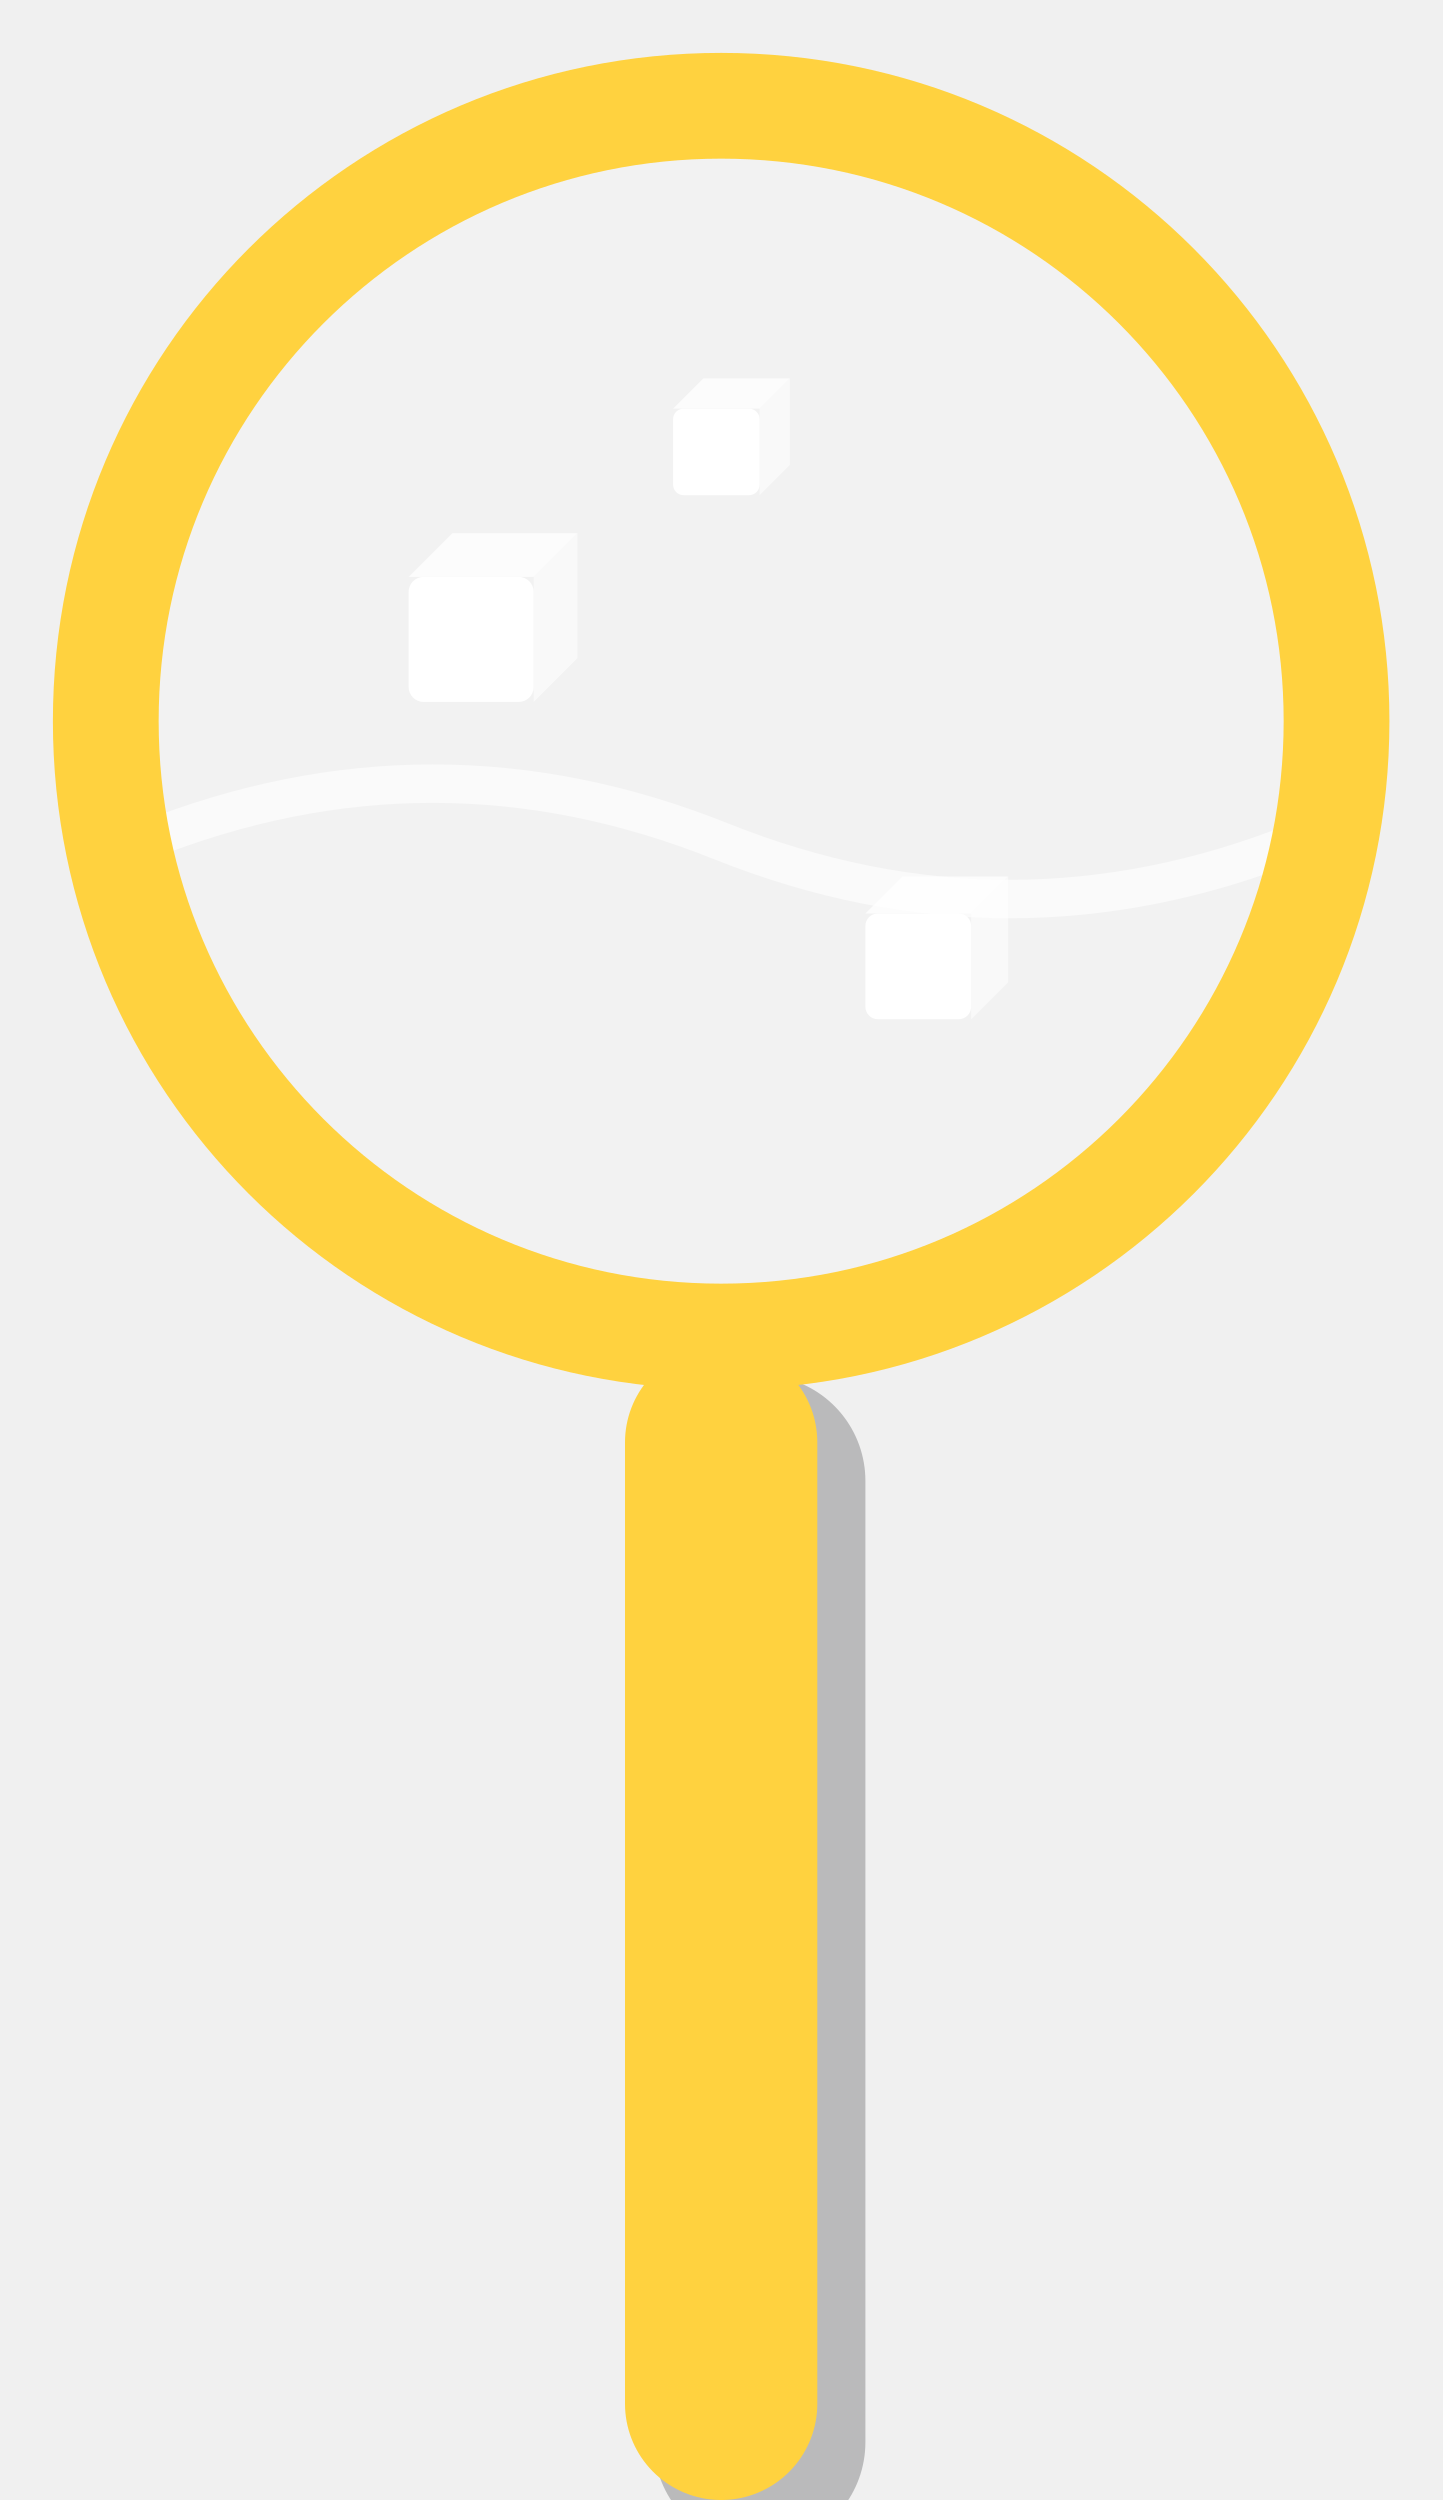
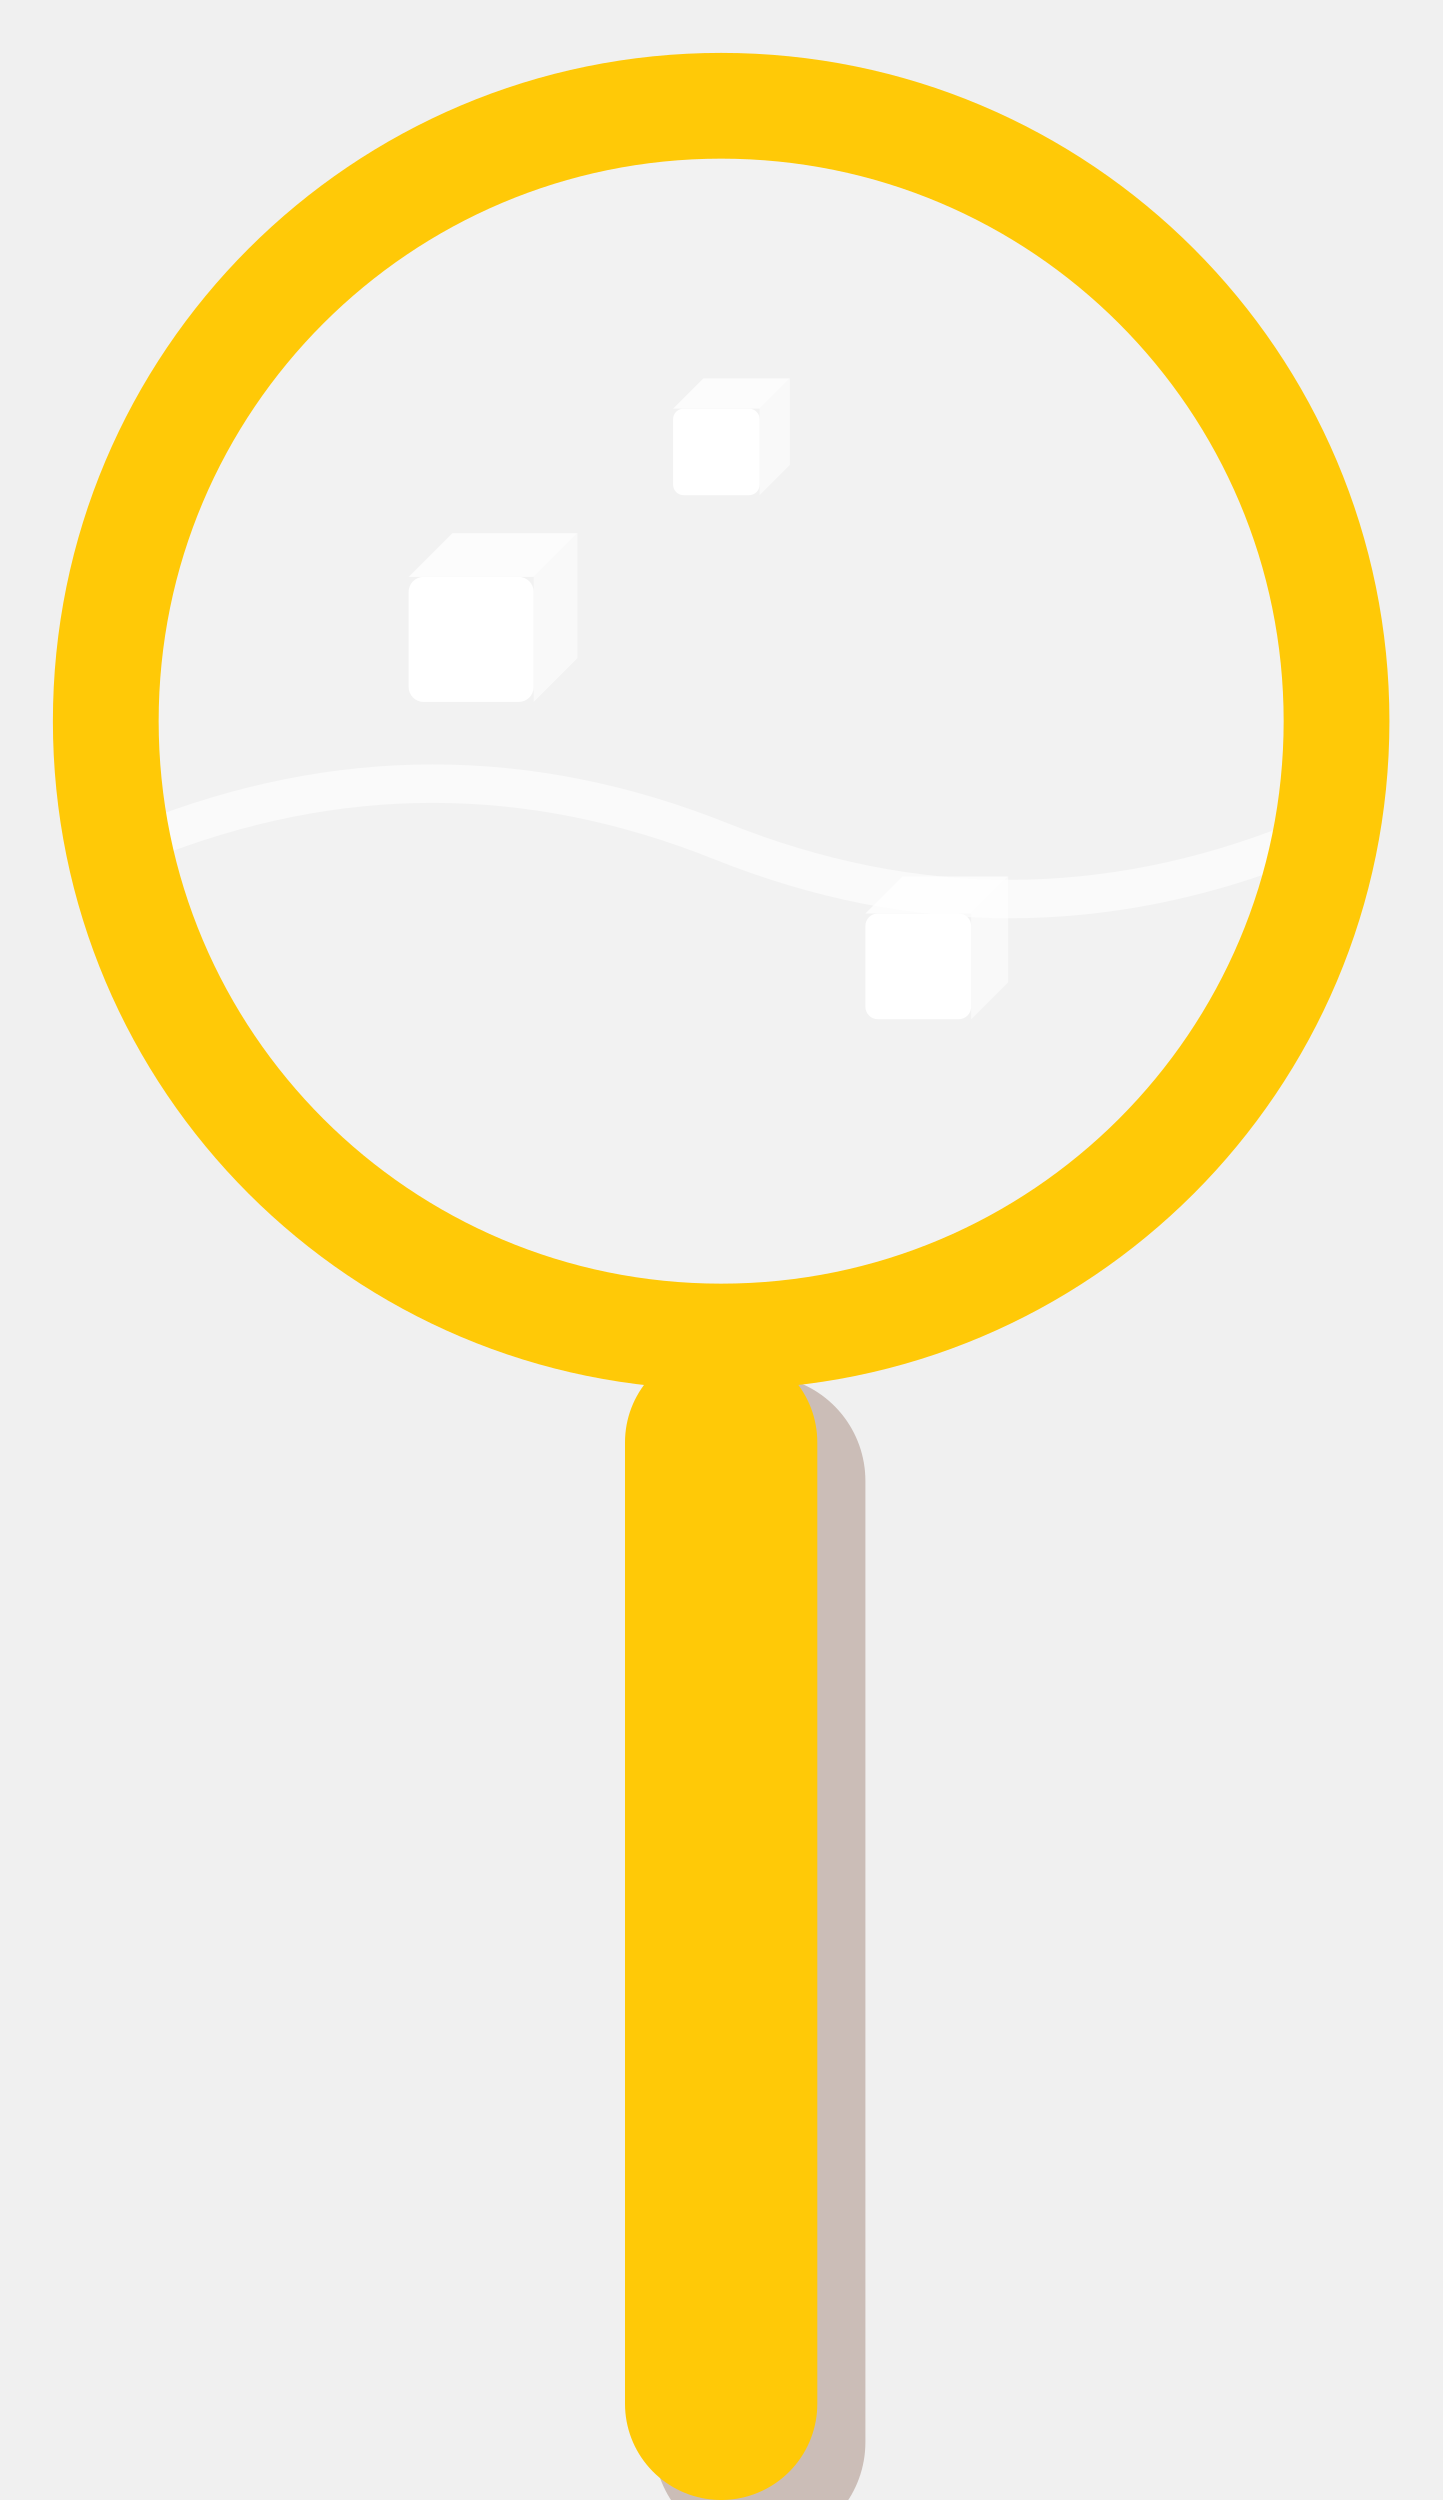
<svg xmlns="http://www.w3.org/2000/svg" viewBox="0 0 300 520">
  <g id="handle">
-     <path d="M150 300 L150 500" stroke="#1B1B1F" stroke-opacity="0.25" stroke-width="44" stroke-linecap="round" transform="translate(8 8)" />
-     <path d="M150 300 L150 500" stroke="#FFD23F" stroke-width="40" stroke-linecap="round" />
+     <path d="M150 300 L150 500" stroke="#5E270E" stroke-opacity="0.25" stroke-width="44" stroke-linecap="round" transform="translate(8 8)" />
+     <path d="M150 300 L150 500" stroke="#FFC907" stroke-width="40" stroke-linecap="round" />
  </g>
  <g id="lens">
    <circle cx="150" cy="150" r="128" fill="#FFFFFF" fill-opacity="0.12" />
    <path d="M30 175 q60 -24 120 0 t120 0" stroke="#FFFFFF" stroke-opacity="0.6" stroke-width="8" fill="none" />
-     <circle cx="150" cy="150" r="128" fill="none" stroke="#FFD23F" stroke-width="22" />
+     <circle cx="150" cy="150" r="128" fill="none" stroke="#FFC907" stroke-width="22" />
  </g>
  <g id="salt">
    <rect x="85" y="120" width="26" height="26" rx="3.1" fill="#FFFFFF" fill-opacity="1.0" />
    <path d="M85 120 L94.1 110.9 L120.1 110.9 L111 120Z" fill="#FFFFFF" fill-opacity="0.75" />
    <path d="M111 120 L120.1 110.9 L120.1 136.9 L111 146Z" fill="#FFFFFF" fill-opacity="0.55" />
    <rect x="180" y="190" width="22" height="22" rx="2.6" fill="#FFFFFF" fill-opacity="1.0" />
    <path d="M180 190 L187.7 182.3 L209.7 182.3 L202 190Z" fill="#FFFFFF" fill-opacity="0.75" />
    <path d="M202 190 L209.7 182.3 L209.7 204.3 L202 212Z" fill="#FFFFFF" fill-opacity="0.55" />
    <rect x="140" y="85" width="18" height="18" rx="2.2" fill="#FFFFFF" fill-opacity="1.0" />
    <path d="M140 85 L146.3 78.7 L164.3 78.7 L158 85Z" fill="#FFFFFF" fill-opacity="0.75" />
    <path d="M158 85 L164.3 78.7 L164.3 96.7 L158 103Z" fill="#FFFFFF" fill-opacity="0.55" />
  </g>
</svg>
